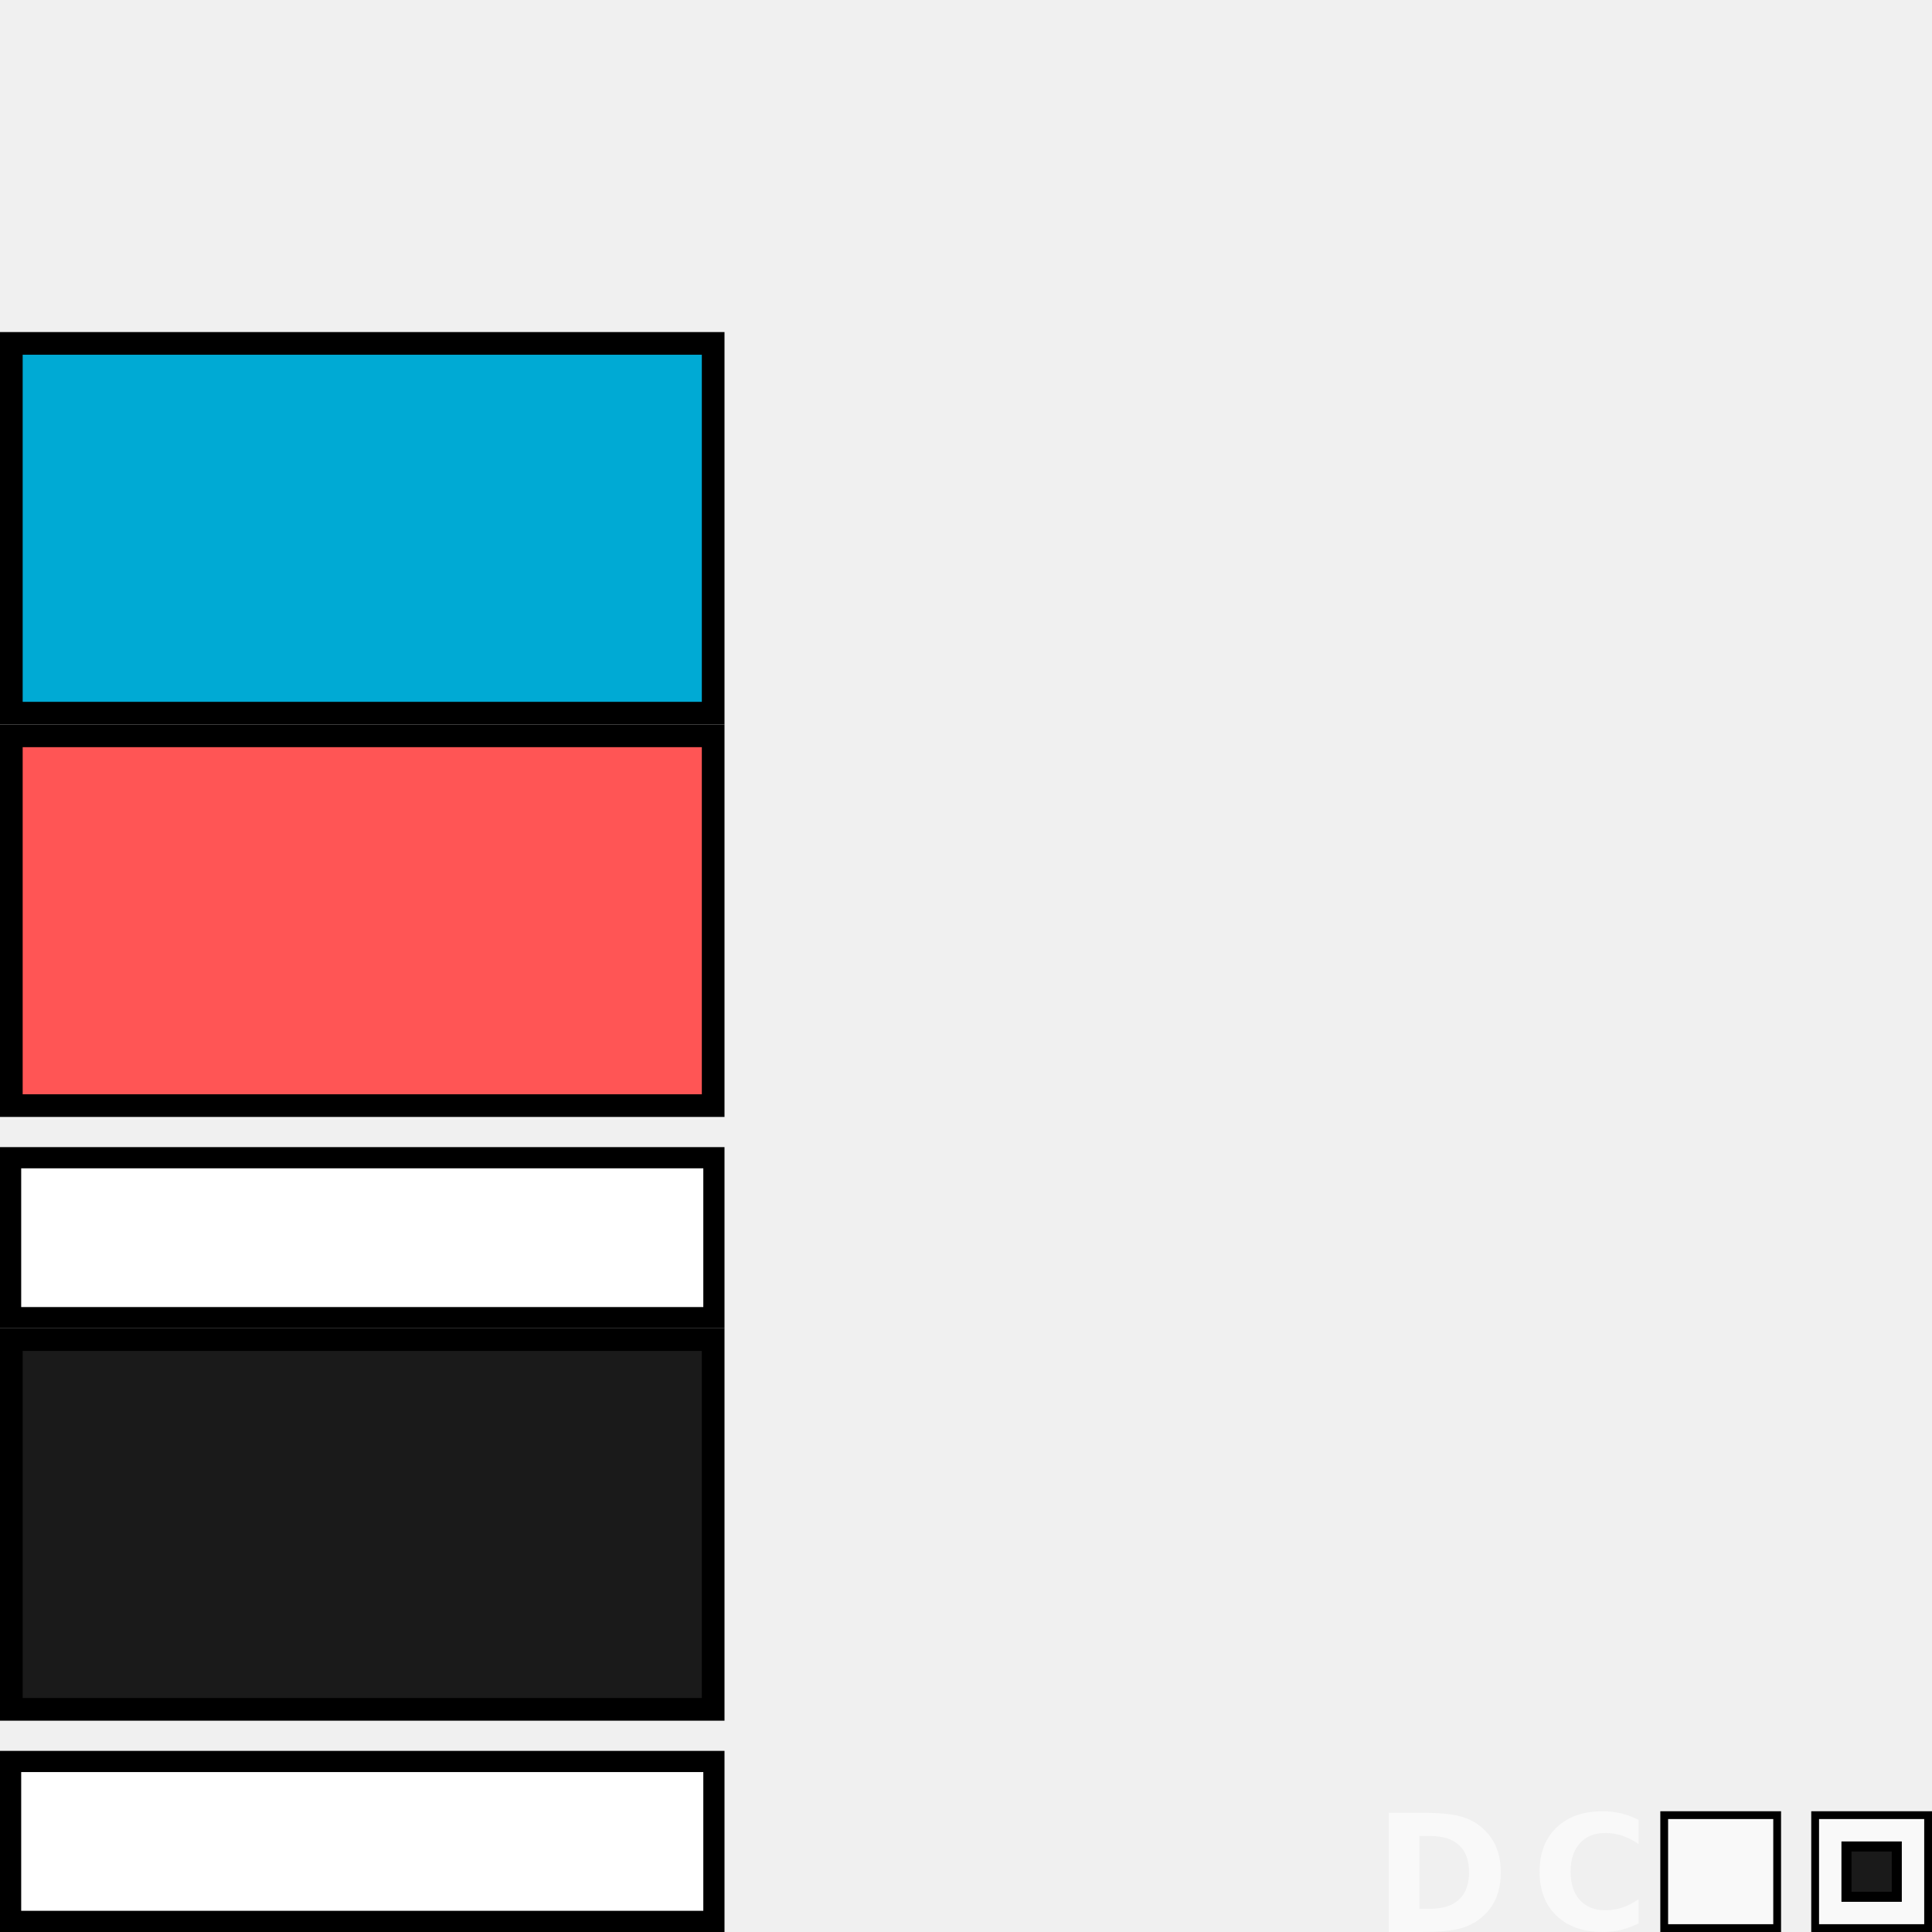
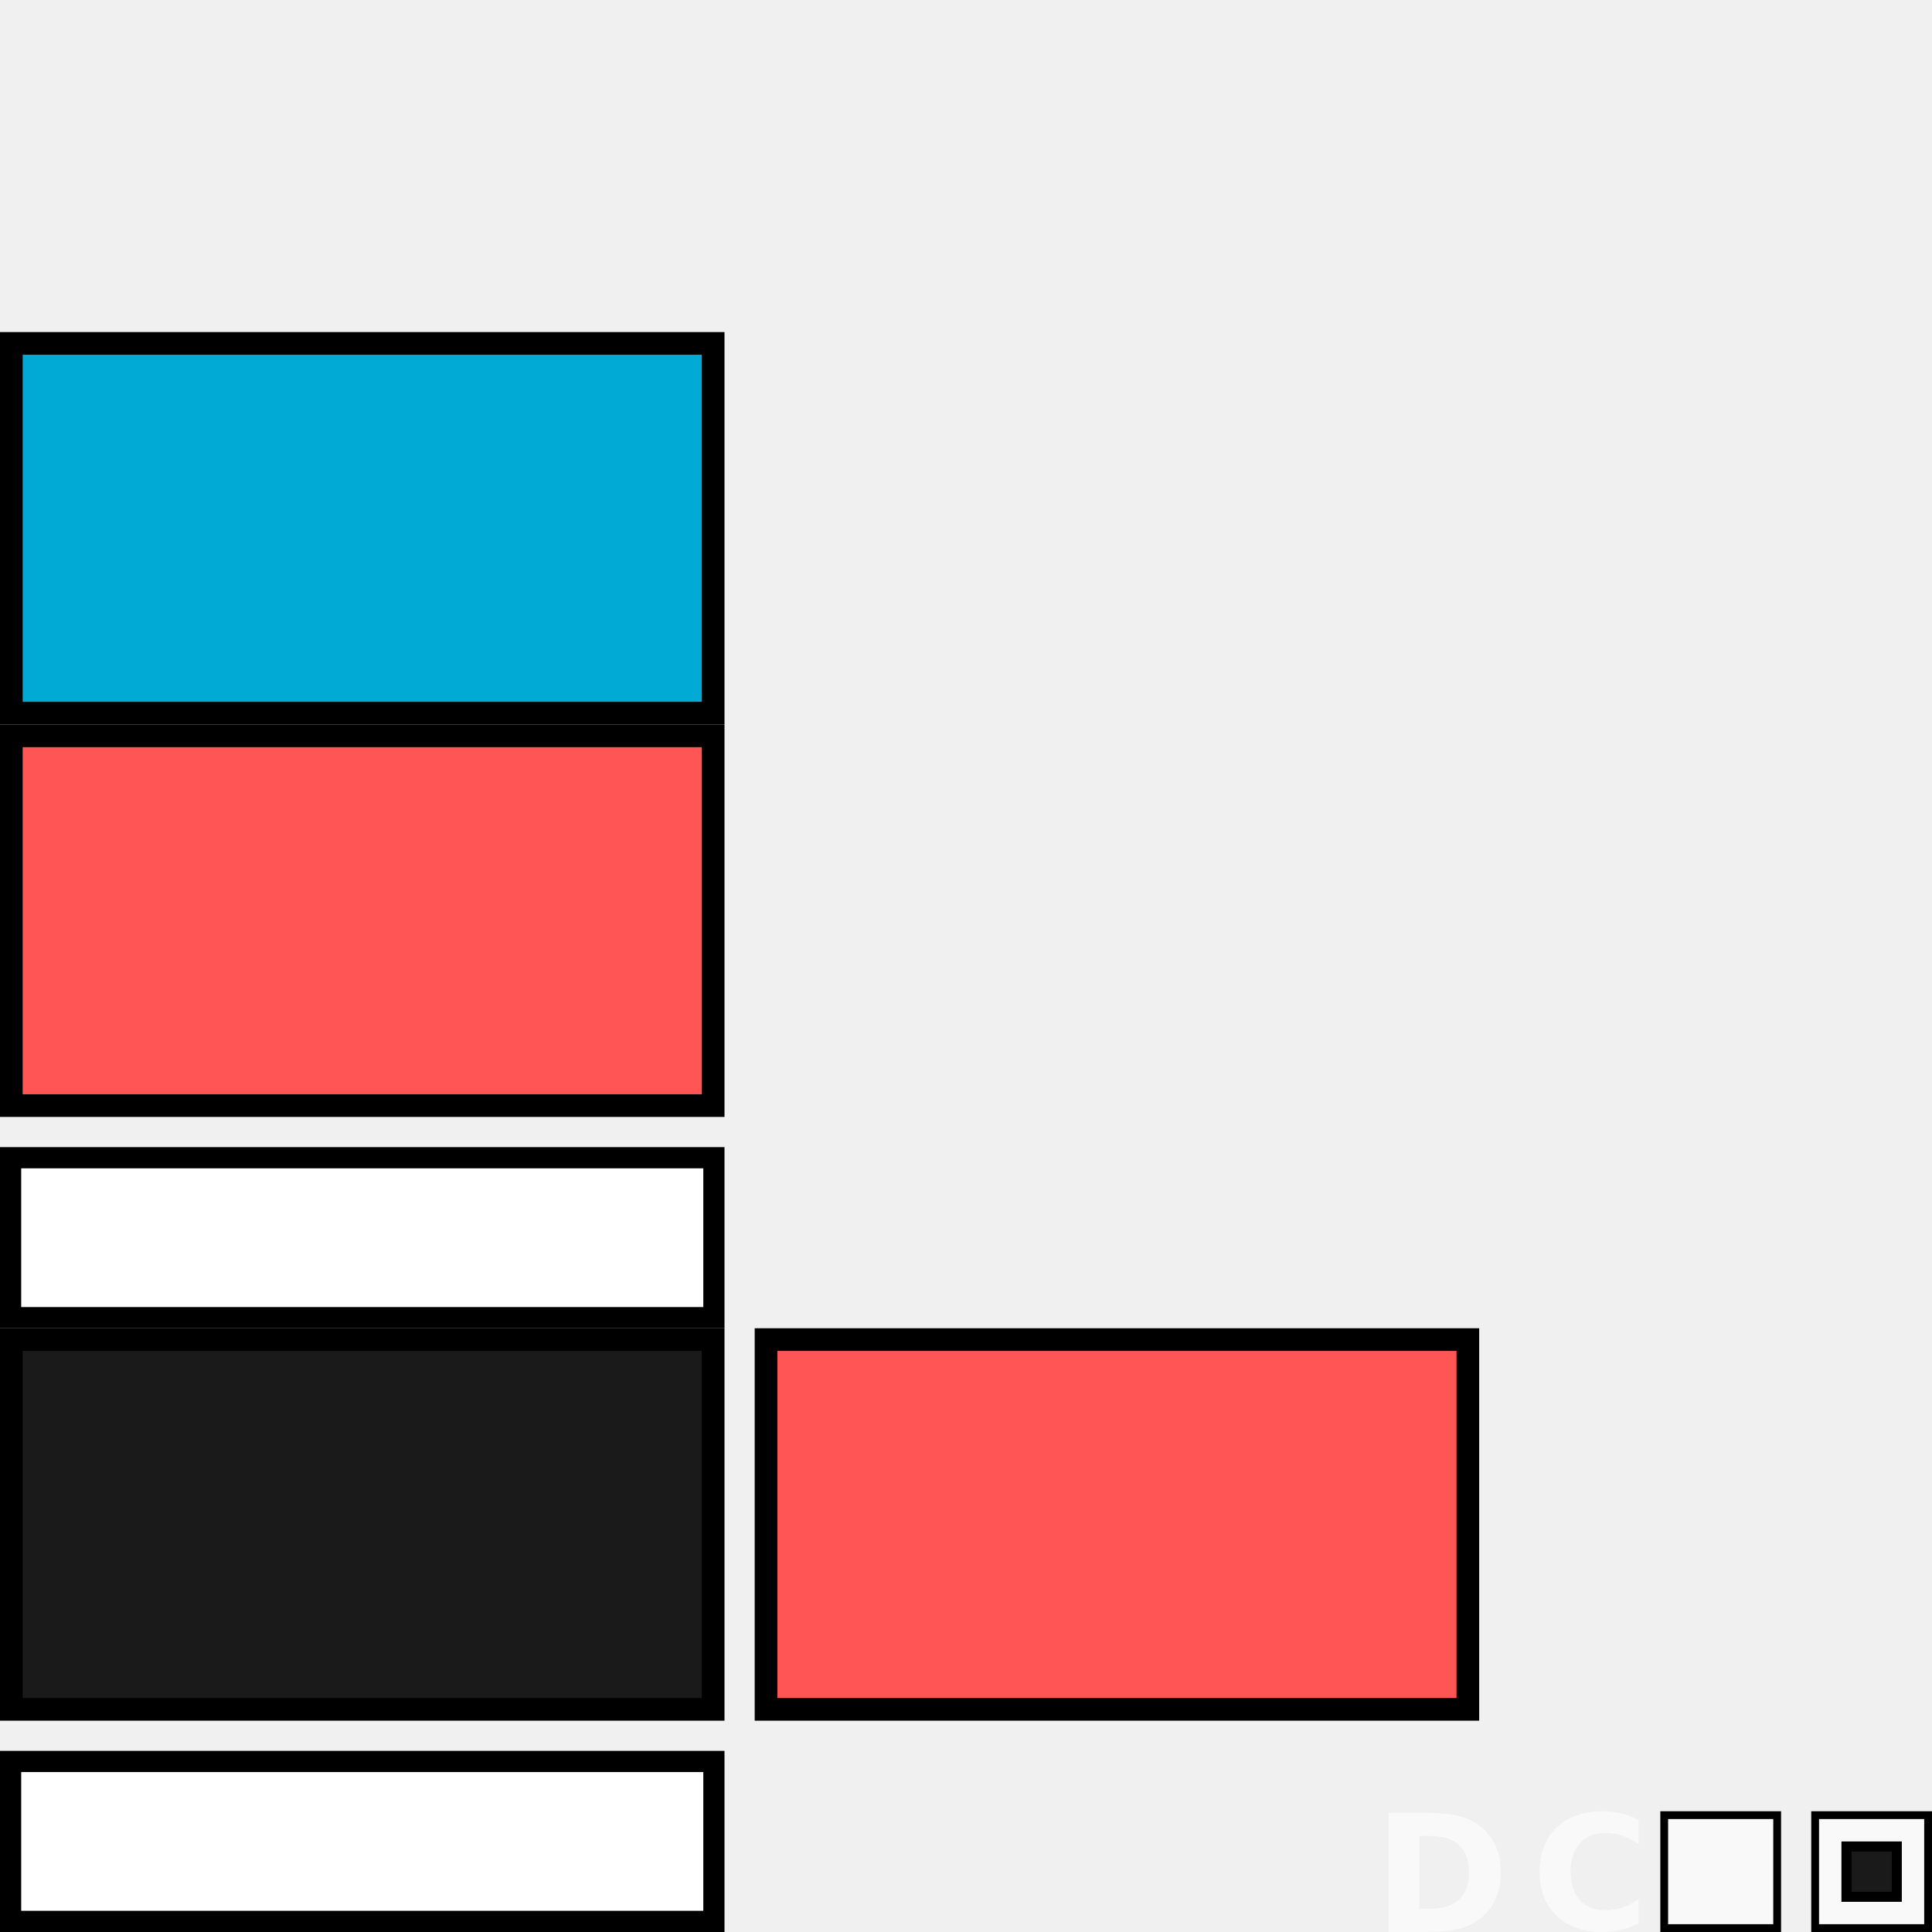
<svg xmlns="http://www.w3.org/2000/svg" xmlns:xlink="http://www.w3.org/1999/xlink" width="512" height="512" id="svg3930" version="1.1">
  <defs id="defs3932">
    <linearGradient id="linearGradient3772">
      <stop style="stop-color:#ffffff;stop-opacity:1;" offset="0" id="stop3774" />
      <stop style="stop-color:#696969;stop-opacity:1;" offset="1" id="stop3776" />
    </linearGradient>
    <linearGradient id="linearGradient3764">
      <stop style="stop-color:#00ff3a;stop-opacity:1;" offset="0" id="stop3766" />
      <stop style="stop-color:#ff0000;stop-opacity:1;" offset="1" id="stop3768" />
    </linearGradient>
    <linearGradient xlink:href="#linearGradient3764" id="linearGradient3770" x1="273.071" y1="511.714" x2="273.071" y2="-1.864" gradientUnits="userSpaceOnUse" />
  </defs>
  <g id="layer1" transform="translate(0,-540.3622)">
    <rect style="color:#000000;fill:#ffffff;fill-opacity:1;fill-rule:nonzero;stroke:#000000;stroke-width:5.616;stroke-linejoin:miter;stroke-miterlimit:4;stroke-dasharray:none;marker:none;visibility:visible;display:inline;overflow:visible;enable-background:accumulate" id="rect4448" width="186.384" height="42.384" x="2.808" y="1007.17" />
    <rect style="color:#000000;fill:#1a1a1a;fill-opacity:1;fill-rule:nonzero;stroke:#000000;stroke-width:6.006;stroke-linejoin:miter;stroke-miterlimit:4;stroke-dasharray:none;marker:none;visibility:visible;display:inline;overflow:visible;enable-background:accumulate" id="rect3017-2" width="185.994" height="97.994" x="3.003" y="895.365" ry="0" />
    <rect style="color:#000000;fill:#f9f9f9;fill-opacity:1;fill-rule:nonzero;stroke:#000000;stroke-width:2.065;marker:none;visibility:visible;display:inline;overflow:visible;enable-background:accumulate" id="rect3076-0" width="29.935" height="29.935" x="441.032" y="1021.394" />
    <rect style="color:#000000;fill:#f9f9f9;fill-opacity:1;fill-rule:nonzero;stroke:#000000;stroke-width:2.065;marker:none;visibility:visible;display:inline;overflow:visible;enable-background:accumulate" id="rect3076-9" width="29.935" height="29.935" x="481.032" y="1021.394" />
    <rect style="color:#000000;fill:#1a1a1a;fill-opacity:1;fill-rule:nonzero;stroke:#000000;stroke-width:2.667;marker:none;visibility:visible;display:inline;overflow:visible;enable-background:accumulate" id="rect3096" width="13.333" height="13.333" x="489.333" y="1029.696" />
    <rect style="color:#000000;fill:#ffffff;fill-opacity:1;fill-rule:nonzero;stroke:#000000;stroke-width:5.616;stroke-linejoin:miter;stroke-miterlimit:4;stroke-dasharray:none;marker:none;visibility:visible;display:inline;overflow:visible;enable-background:accumulate" id="rect4448-9" width="186.384" height="42.384" x="2.808" y="847.17" />
    <rect style="color:#000000;fill:#ff5555;fill-opacity:1;fill-rule:nonzero;stroke:#000000;stroke-width:6.006;stroke-linejoin:miter;stroke-miterlimit:4;stroke-dasharray:none;marker:none;visibility:visible;display:inline;overflow:visible;enable-background:accumulate" id="rect3017-2-8" width="185.994" height="97.994" x="3.003" y="735.365" ry="0" />
    <rect style="color:#000000;fill:#00aad4;fill-opacity:1;fill-rule:nonzero;stroke:#000000;stroke-width:6.006;stroke-linejoin:miter;stroke-miterlimit:4;stroke-dasharray:none;marker:none;visibility:visible;display:inline;overflow:visible;enable-background:accumulate" id="rect3017-2-8-5" width="185.994" height="97.994" x="3.003" y="631.365" ry="0" />
    <text xml:space="preserve" style="font-size:50.77px;font-style:normal;font-variant:normal;font-weight:normal;font-stretch:normal;line-height:125%;letter-spacing:0px;word-spacing:0px;fill:#f9f9f9;fill-opacity:1;stroke:none;font-family:DejaVu Sans;-inkscape-font-specification:DejaVu Sans" x="405.893" y="1051.763" id="text3870">
      <tspan id="tspan3872" x="405.893" y="1051.763" style="font-size:42.309px;font-weight:bold;-inkscape-font-specification:DejaVu Sans Bold">C</tspan>
    </text>
    <text xml:space="preserve" style="font-size:51.987px;font-style:normal;font-variant:normal;font-weight:normal;font-stretch:normal;line-height:125%;letter-spacing:0px;word-spacing:0px;fill:#f9f9f9;fill-opacity:1;stroke:none;font-family:DejaVu Sans;-inkscape-font-specification:DejaVu Sans" x="364.023" y="1052.362" id="text3870-0">
      <tspan id="tspan3872-3" x="364.023" y="1052.362" style="font-size:43.322px;font-weight:bold;-inkscape-font-specification:DejaVu Sans Bold">D</tspan>
    </text>
+     <rect style="color:#000000;fill:#ff5555;fill-opacity:1;fill-rule:nonzero;stroke:#000000;stroke-width:6.006;stroke-linejoin:miter;stroke-miterlimit:4;stroke-dasharray:none;marker:none;visibility:visible;display:inline;overflow:visible;enable-background:accumulate" id="rect3017-2-8-9" width="185.994" height="97.994" x="203.003" y="895.365" ry="0" />
  </g>
</svg>
